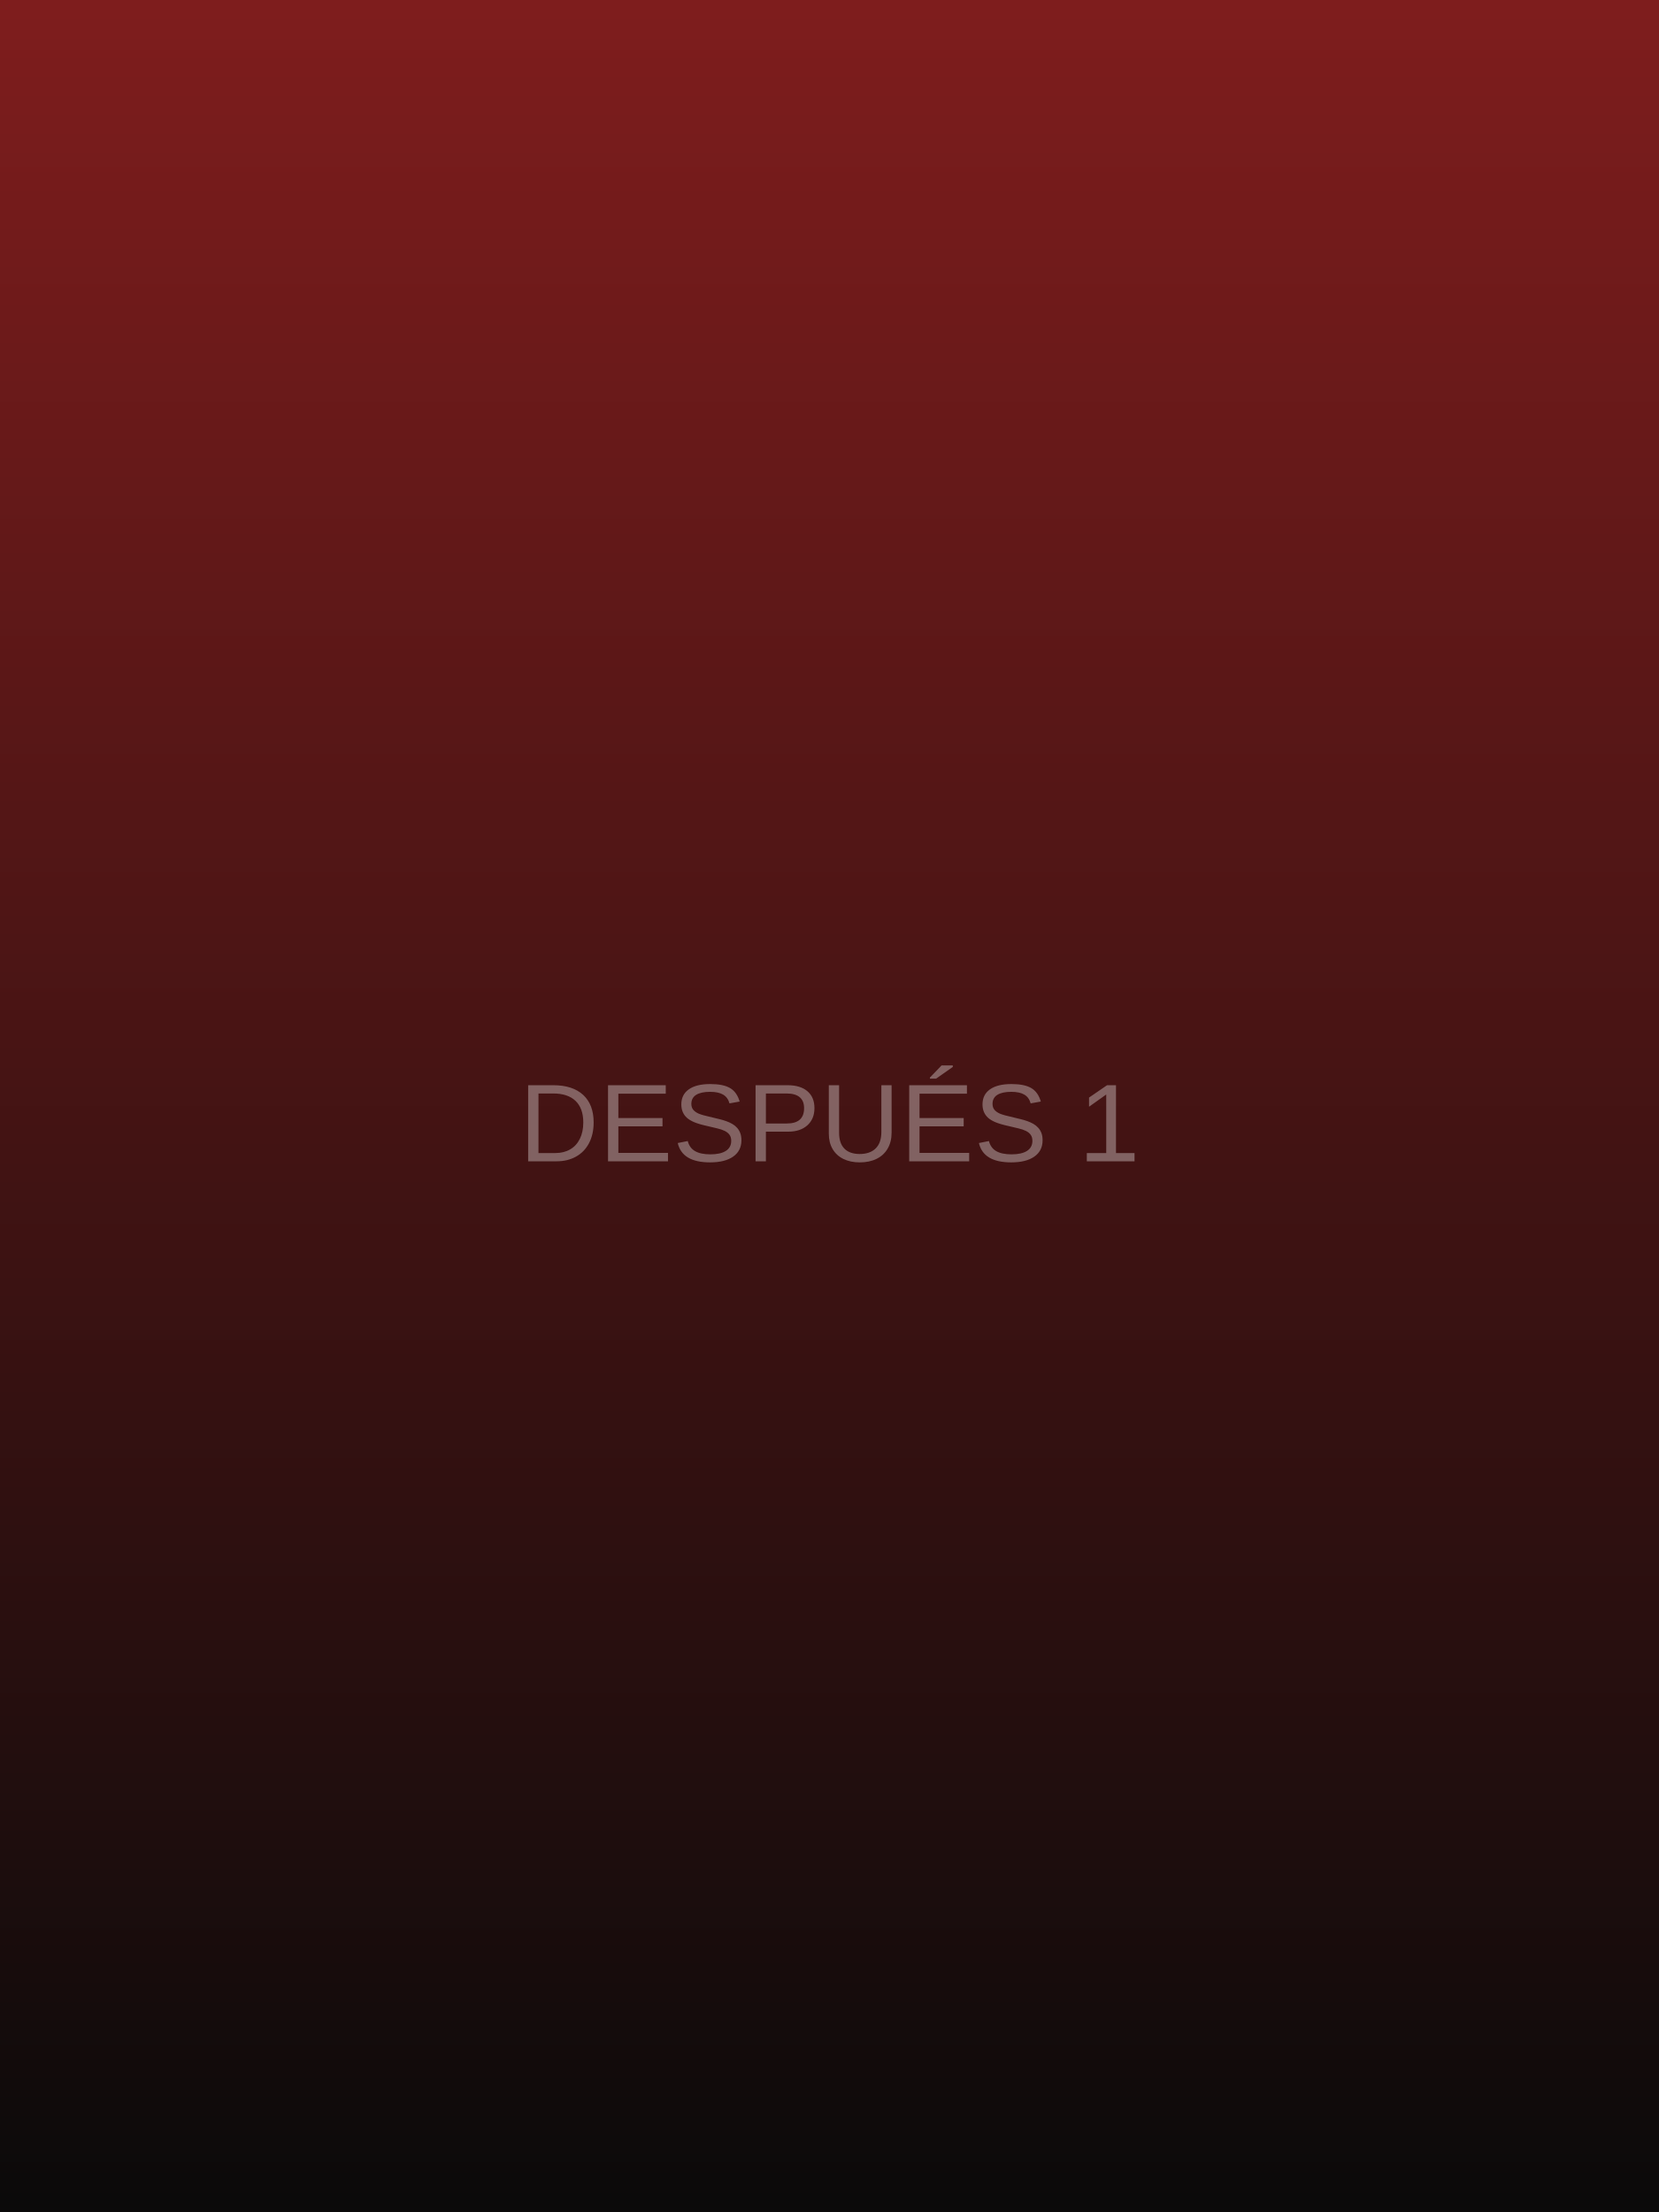
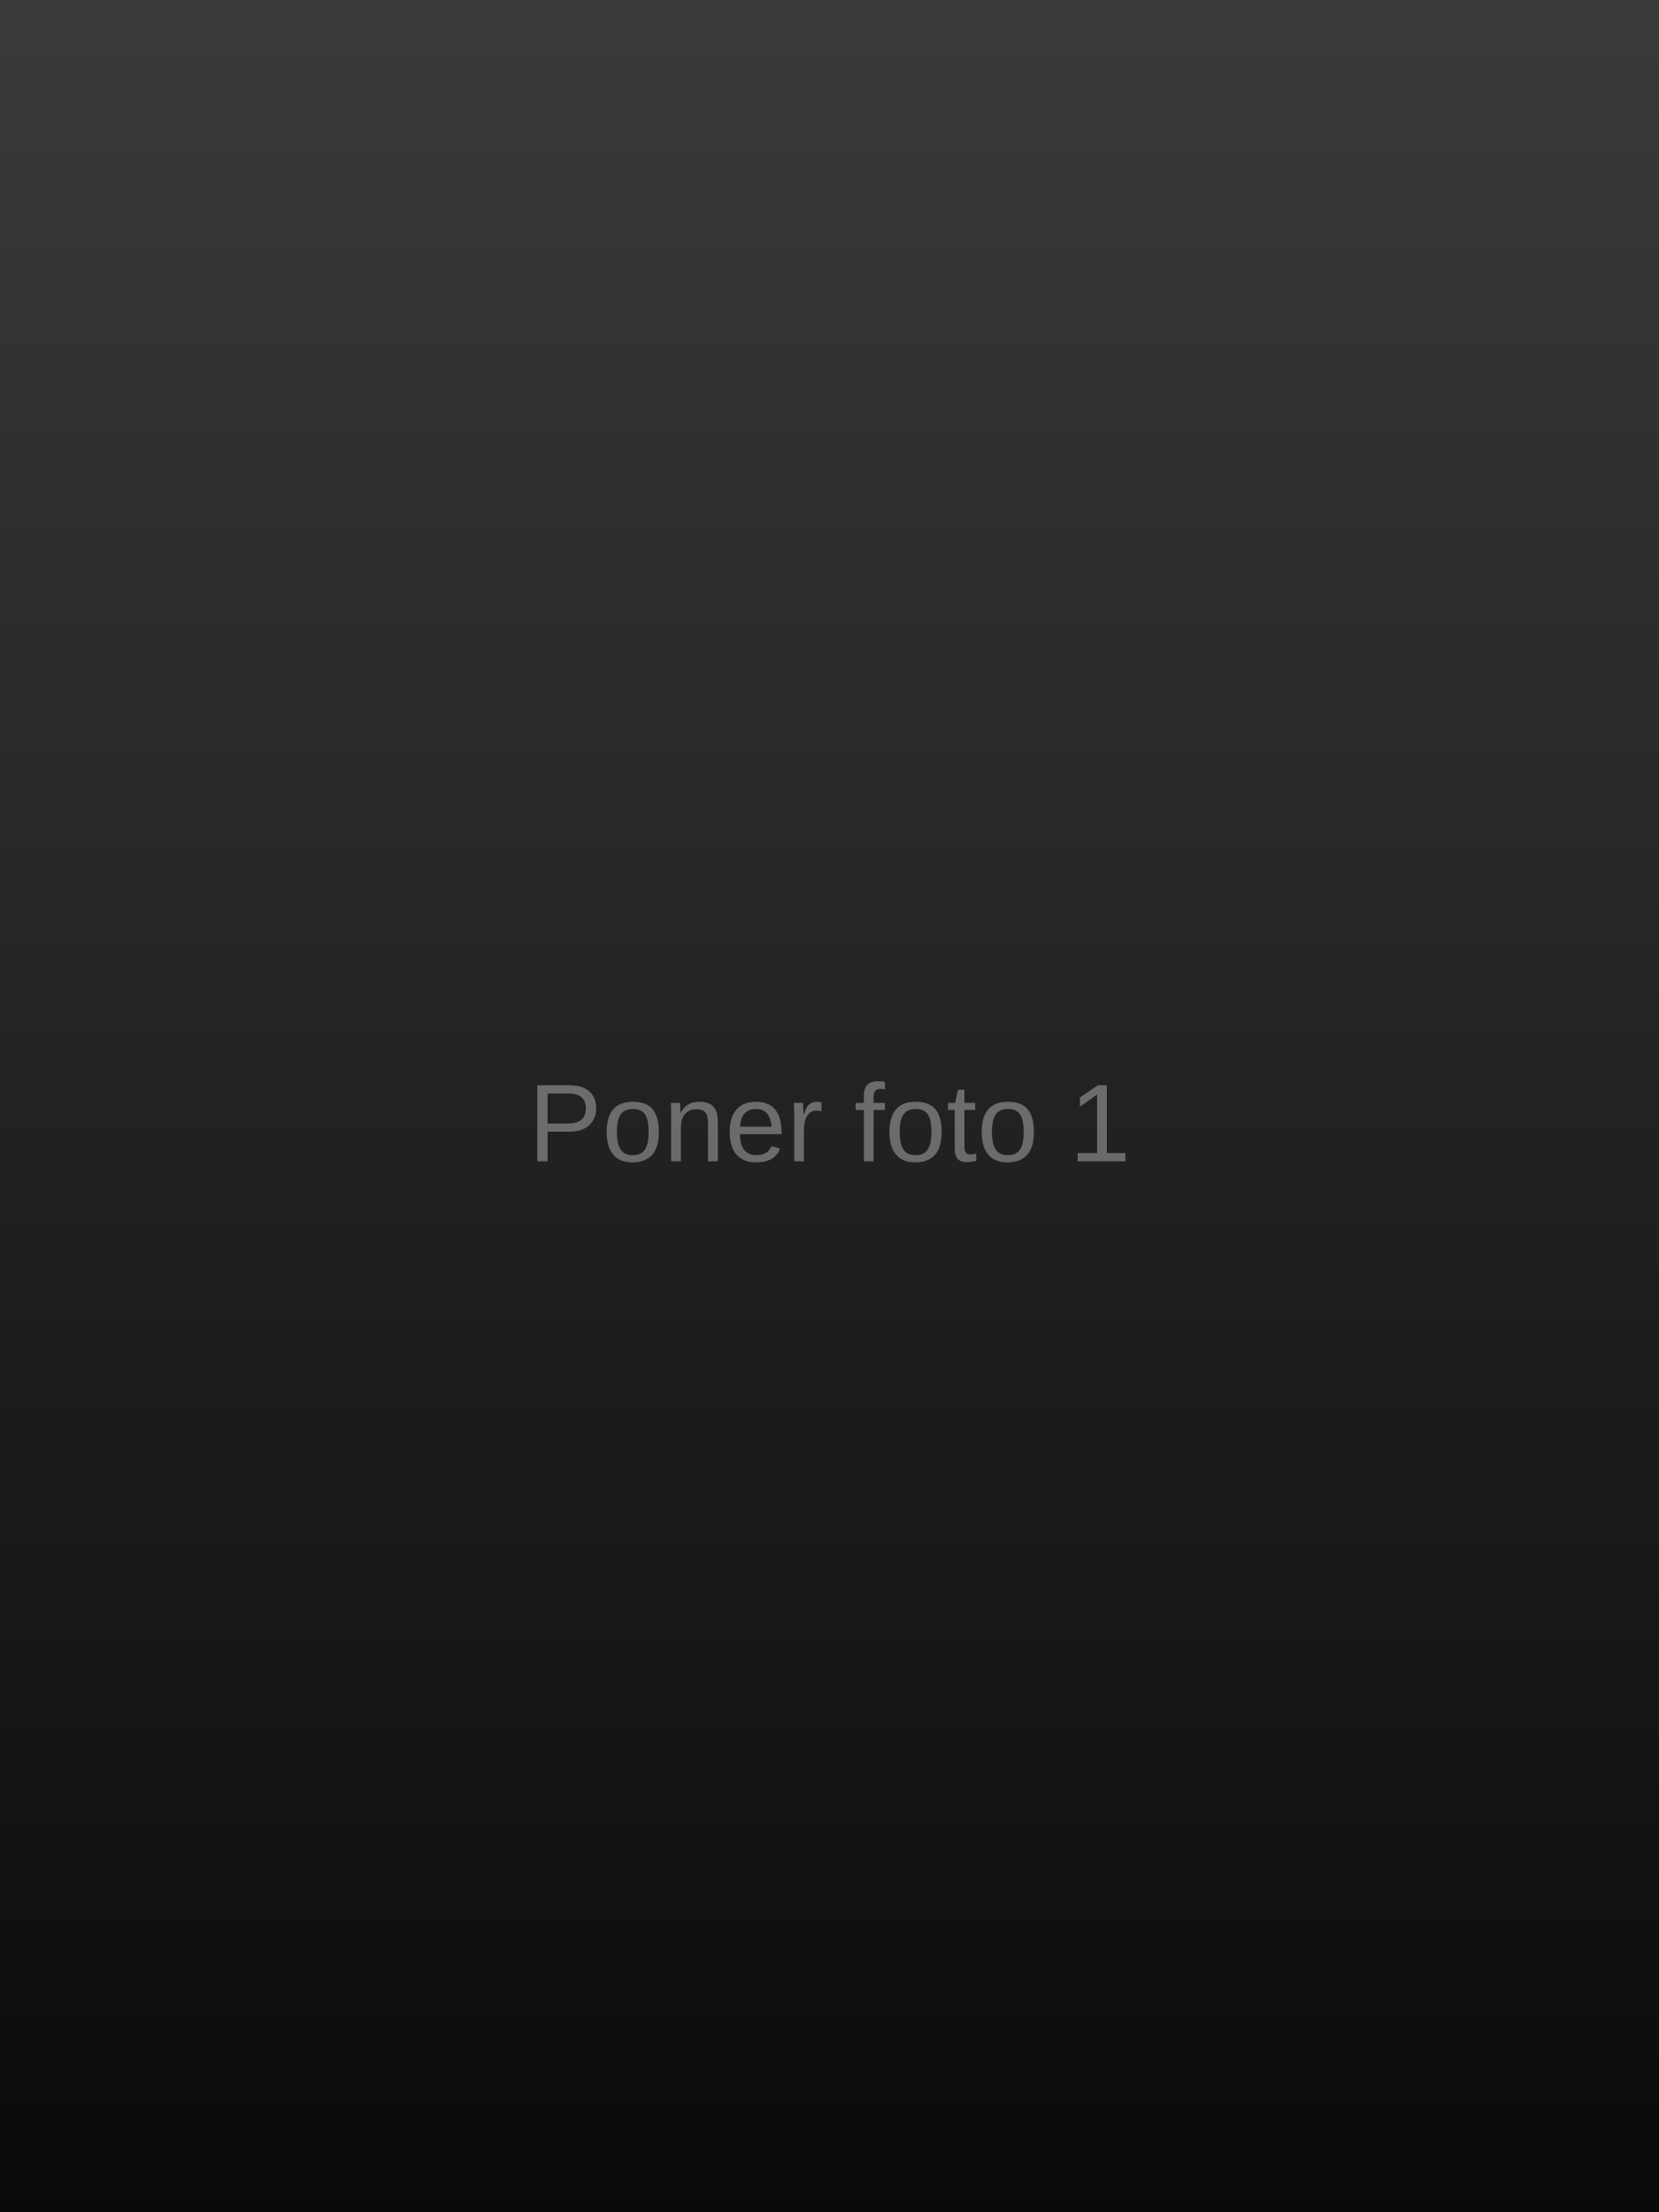
<svg xmlns="http://www.w3.org/2000/svg" viewBox="0 0 600 800">
  <defs>
    <linearGradient id="g" x1="0" y1="0" x2="0" y2="1">
-       <stop offset="0" stop-color="#7f1d1d" />
+       <stop offset="0" stop-color="#3a3a3a" />
      <stop offset="1" stop-color="#0a0a0a" />
    </linearGradient>
  </defs>
  <rect width="600" height="800" fill="url(#g)" />
-   <text x="300" y="420" fill="#ffffff55" font-family="Arial" font-size="40" text-anchor="middle">DESPUÉS 1</text>
+   <text x="300" y="420" fill="#ffffff55" font-family="Arial" font-size="40" text-anchor="middle">Poner foto 1</text>
</svg>
